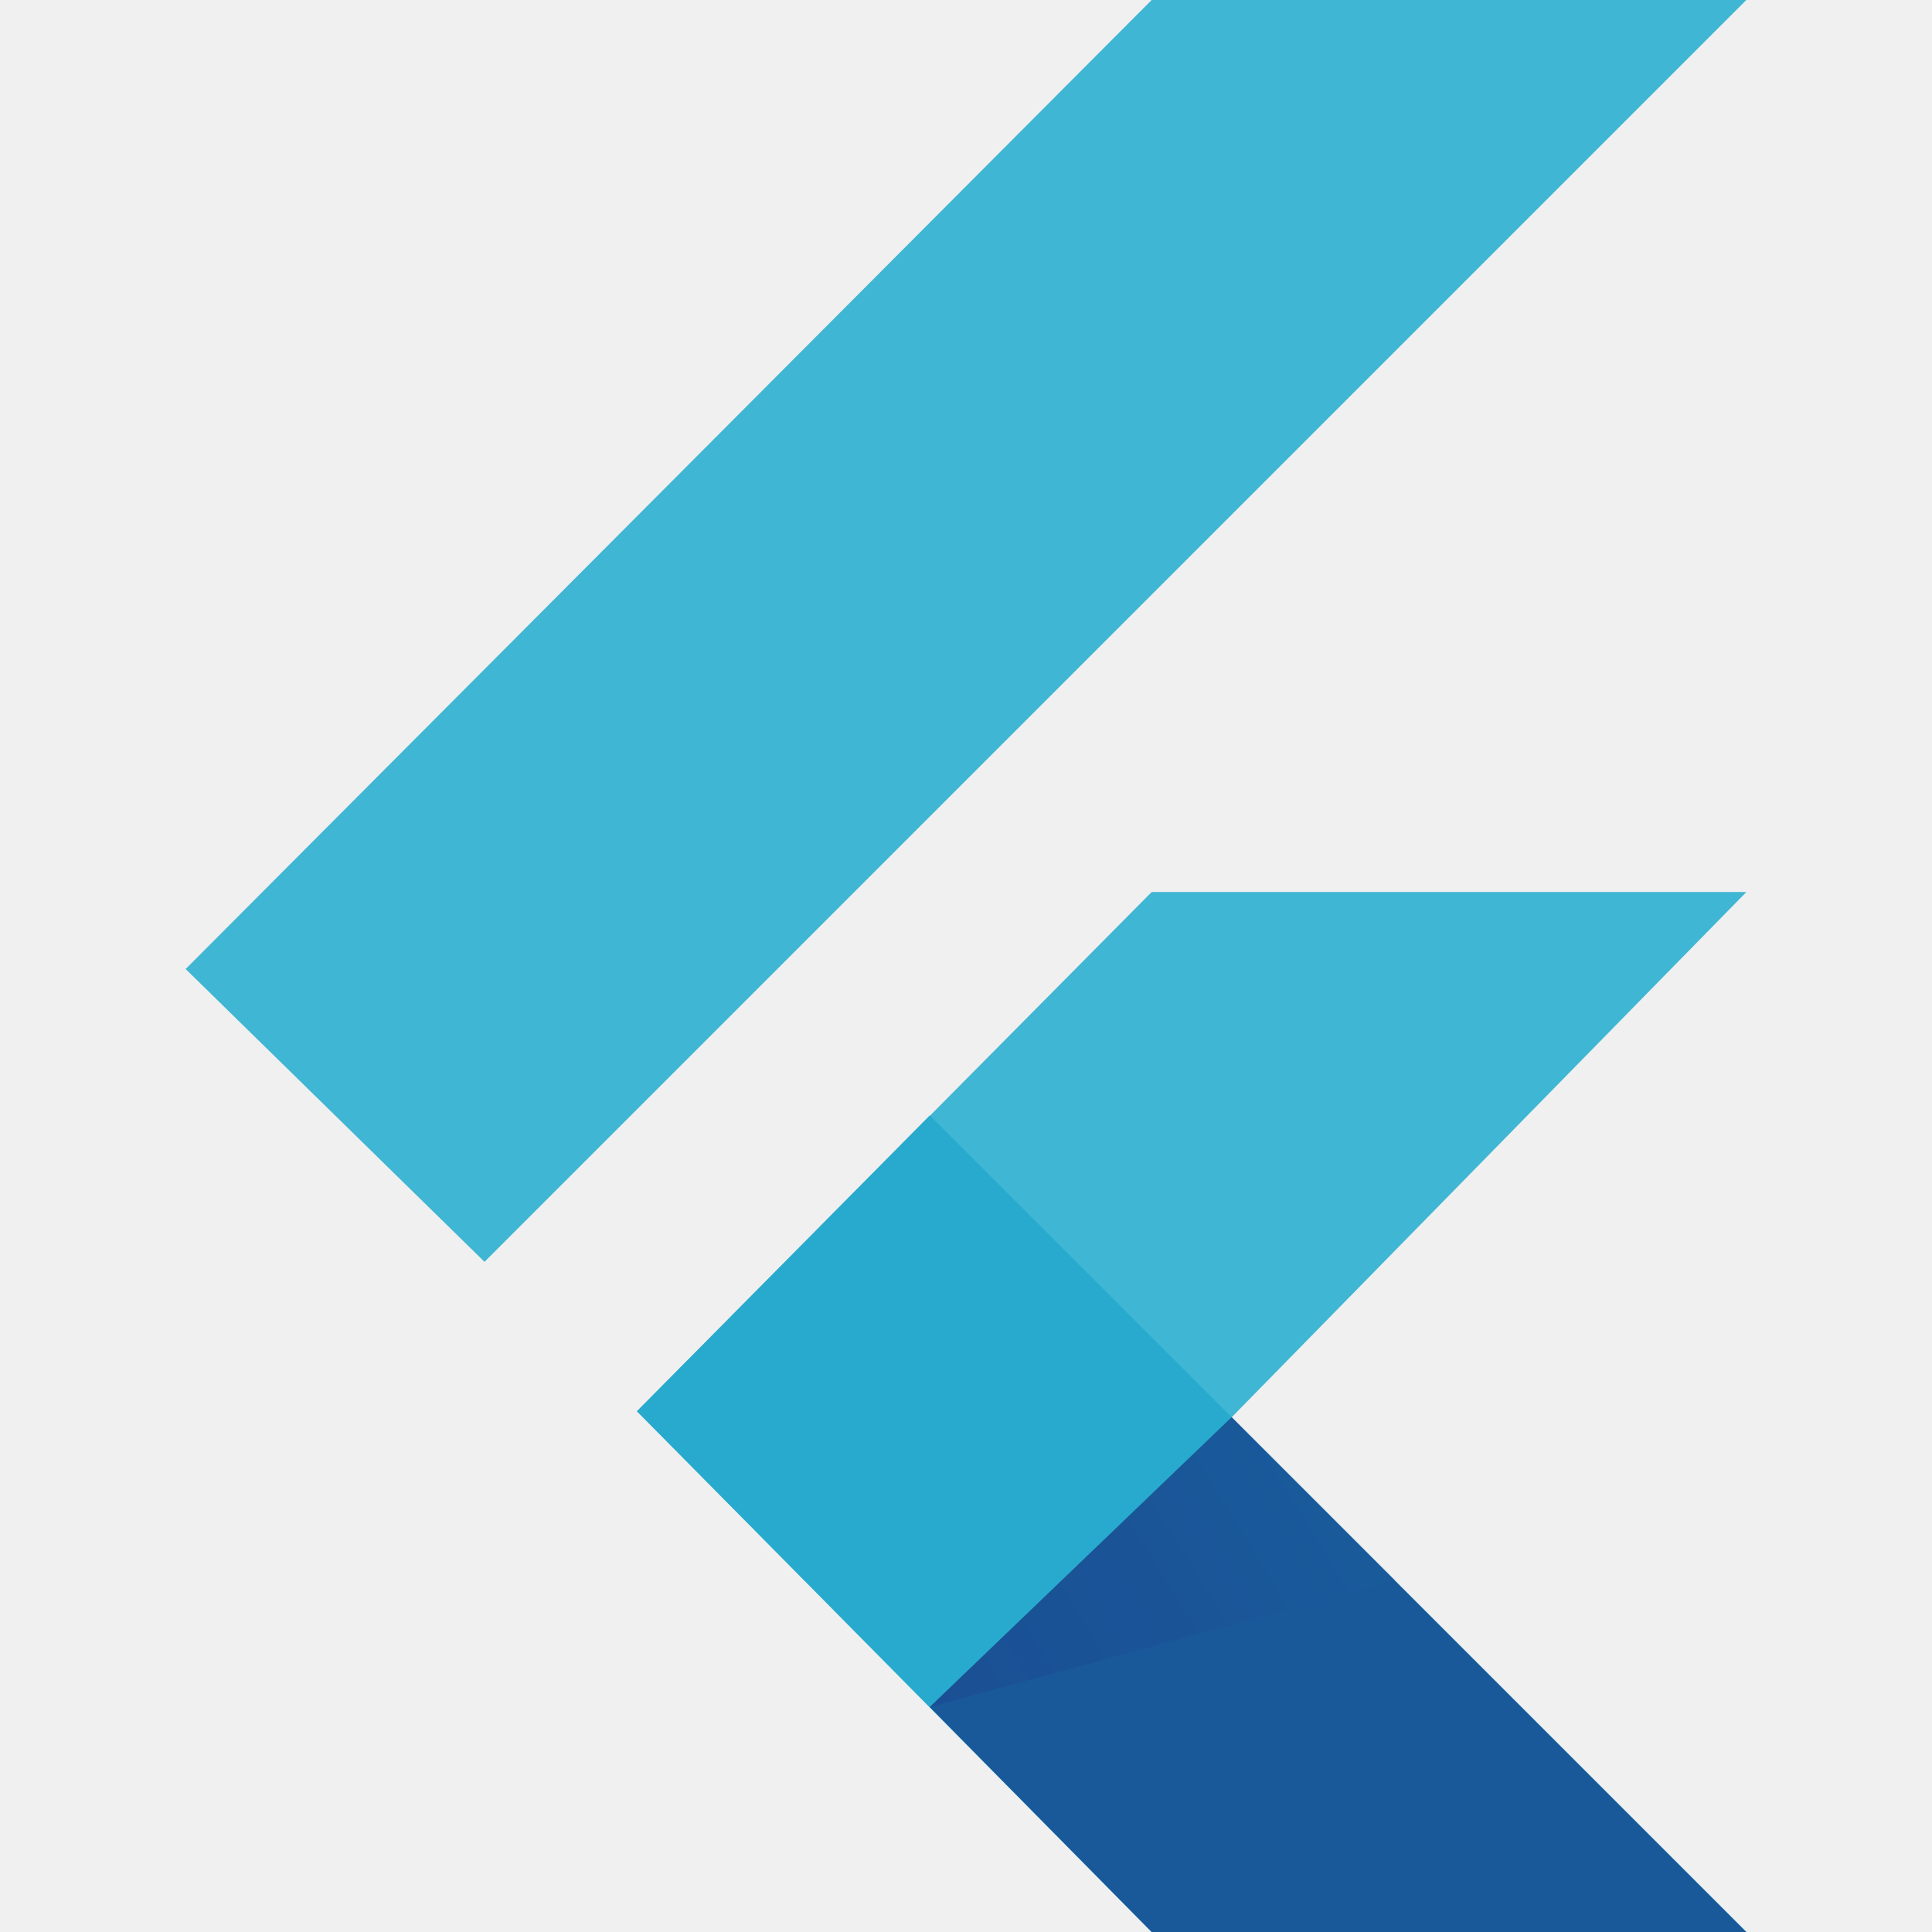
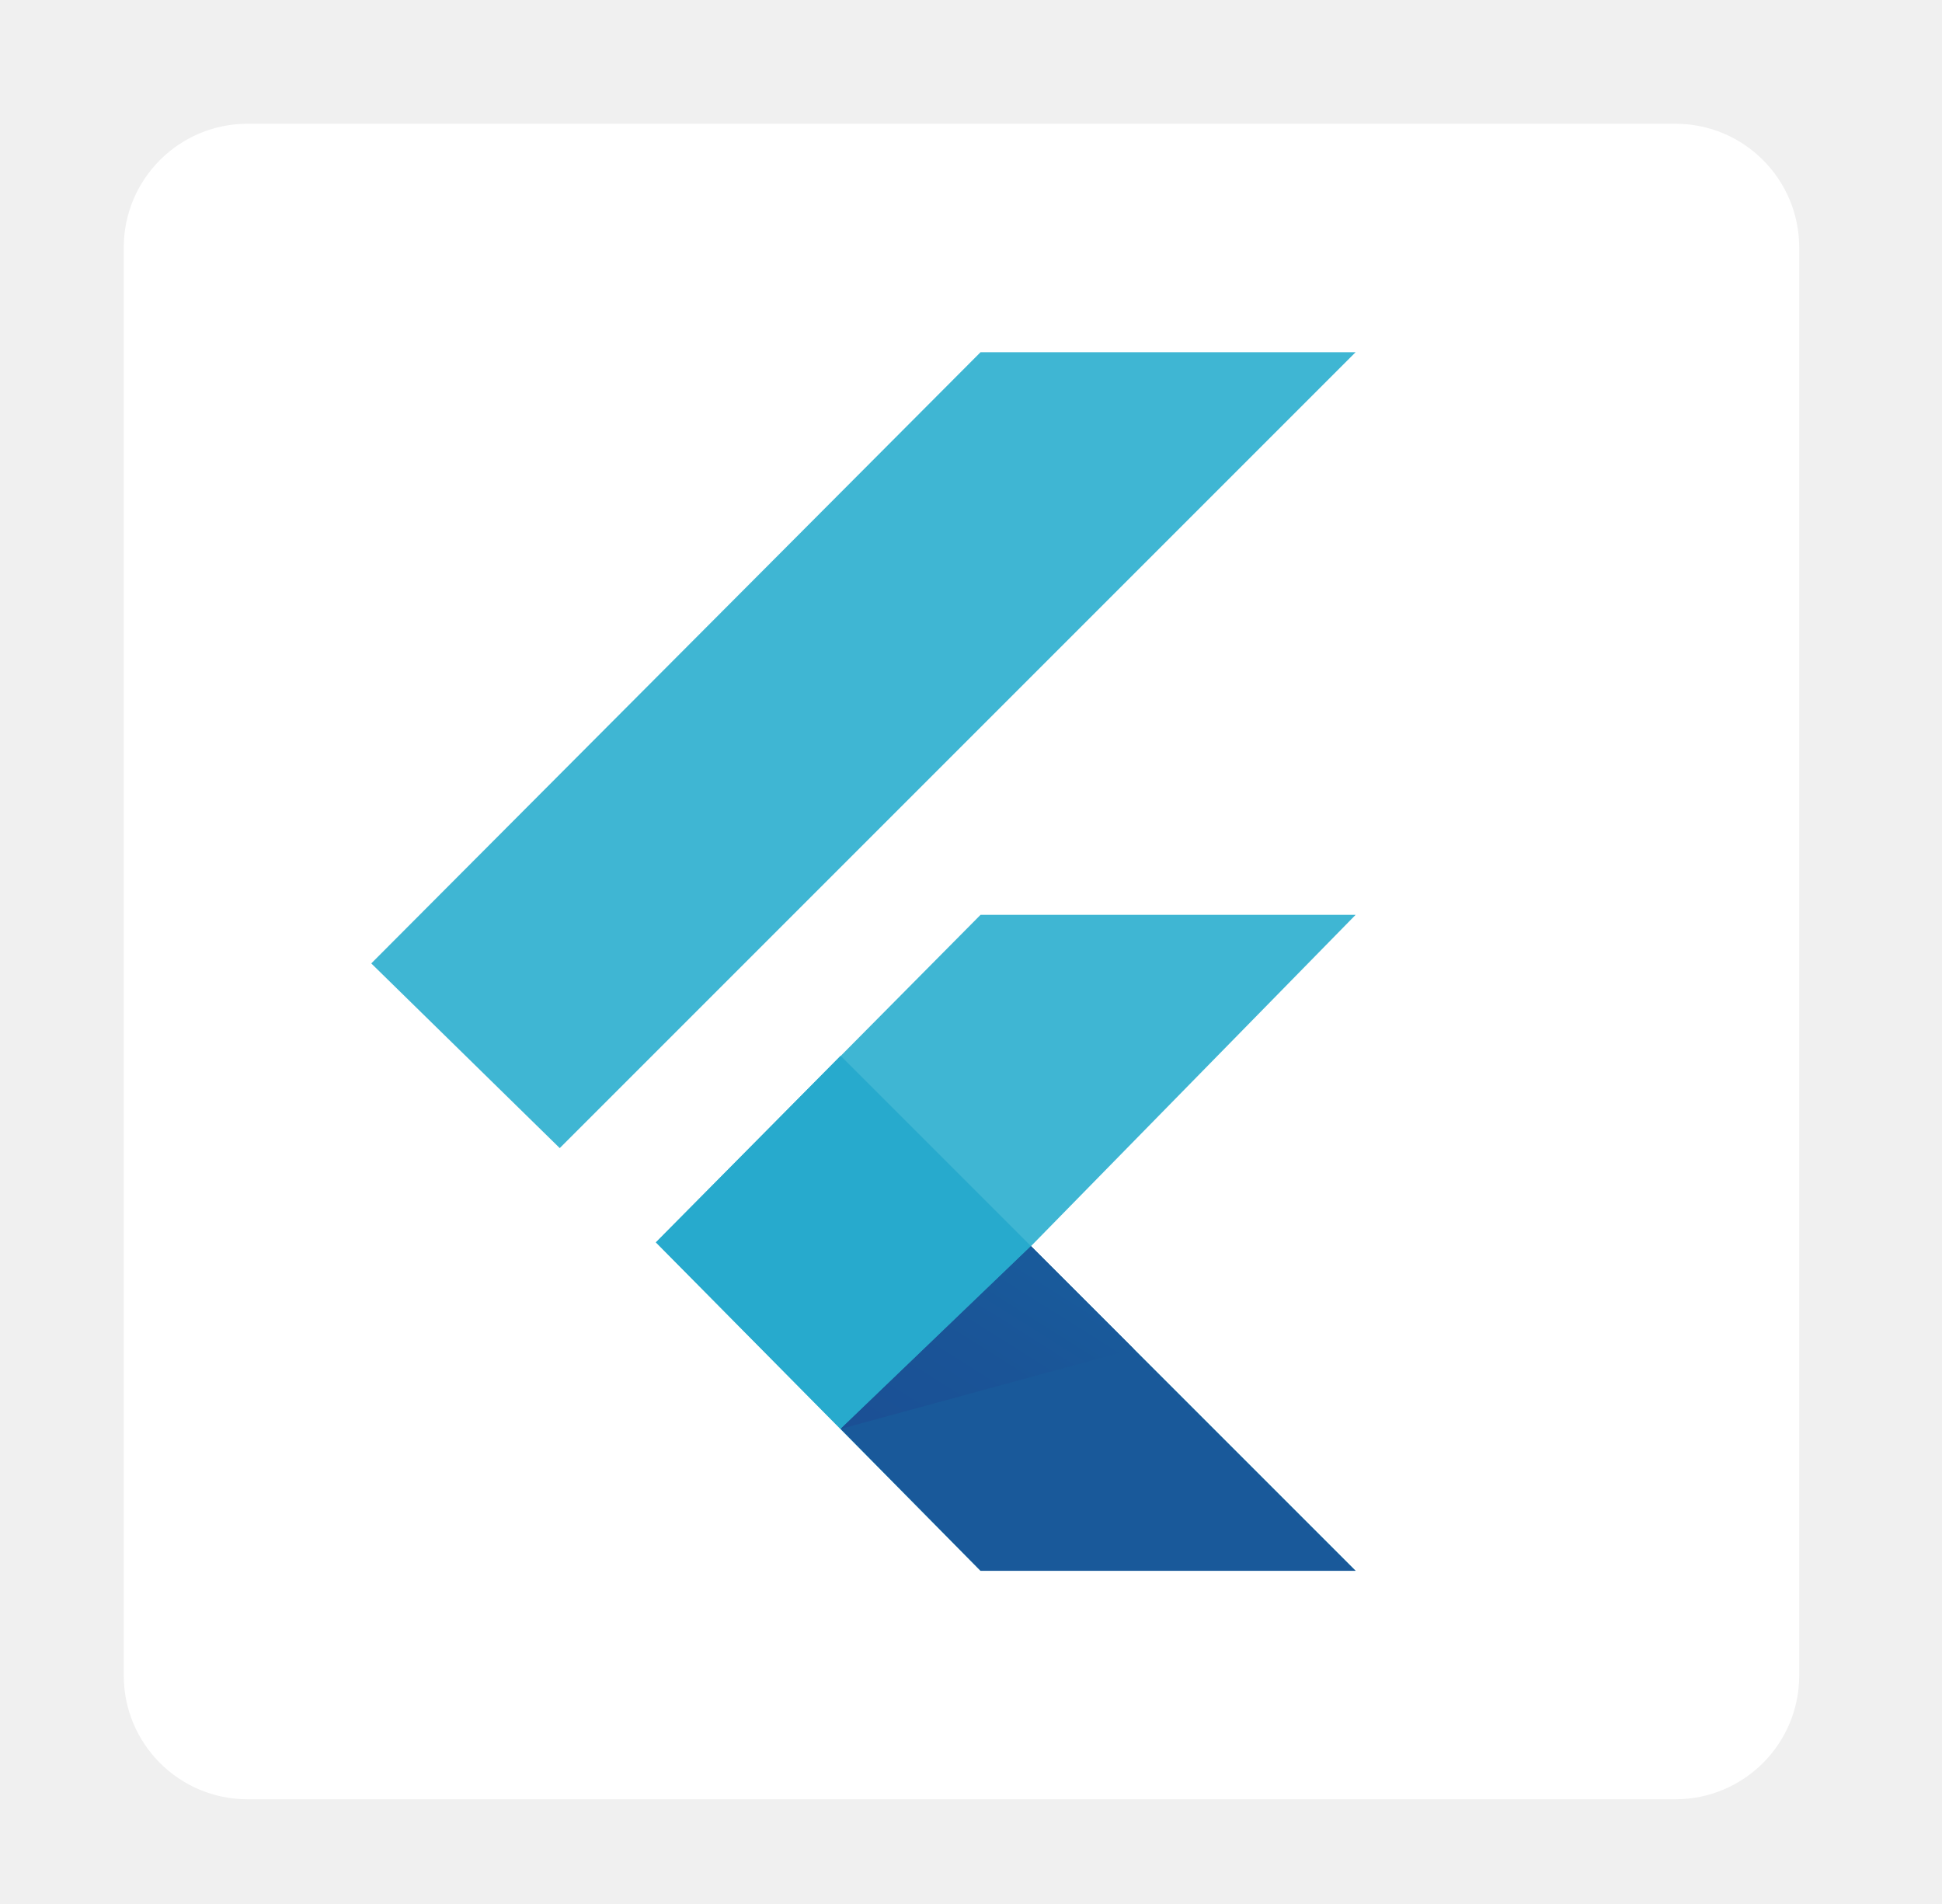
- <svg xmlns="http://www.w3.org/2000/svg" viewBox="0 0 128 128">
-   <g fill="#3FB6D3">
-     <path d="M12.3 64.2L76.3 0h39.4L32.1 83.6zM76.3 128h39.4L81.6 93.9l34.1-34.8H76.3L42.2 93.5z" />
+ <svg xmlns="http://www.w3.org/2000/svg" width="204" height="200" viewBox="0 0 204 200">
+   <defs>
+     <linearGradient id="linear-gradient" x1="-0.073" y1="1.17" x2="0.819" y2="0.286" gradientUnits="objectBoundingBox">
+       <stop offset="0" stop-color="#1b4e94" />
+       <stop offset="0.63" stop-color="#1a5497" />
+       <stop offset="1" stop-color="#195a9b" />
+     </linearGradient>
+   </defs>
+   <g id="Flutter" transform="translate(15177 8591)">
+     <rect id="Rectangle_179" data-name="Rectangle 179" width="204" height="200" rx="11" transform="translate(-15177 -8591)" fill="none" />
+     <rect id="Rectangle_180" data-name="Rectangle 180" width="176" height="176" rx="13" transform="translate(-15164 -8578)" fill="#fff" />
+     <g id="Flutter-2" data-name="Flutter" transform="translate(-15150.3 -8554)">
+       <g id="Group_117" data-name="Group 117">
+         <path id="Path_53" data-name="Path 53" d="M12.3,64.2,76.3,0h39.4L32.1,83.6Zm64,63.8h39.4L81.6,93.9l34.1-34.8H76.3L42.2,93.5Z" fill="#3fb6d3" />
+       </g>
+       <path id="Path_54" data-name="Path 54" d="M81.6,93.9l-20-20L42.2,93.5l19.4,19.6Z" fill="#27aacd" />
+       <path id="Path_55" data-name="Path 55" d="M115.7,128,81.6,93.9l-20,19.2L76.3,128Z" fill="#19599a" />
+       <path id="Path_56" data-name="Path 56" d="M61.6,113.1l30.8-8.4L81.6,93.9Z" fill="url(#linear-gradient)" />
+     </g>
  </g>
-   <path fill="#27AACD" d="M81.6 93.9l-20-20-19.4 19.6 19.4 19.6z" />
-   <path fill="#19599A" d="M115.7 128L81.6 93.9l-20 19.2L76.3 128z" />
-   <linearGradient id="flutter-original-a" gradientUnits="userSpaceOnUse" x1="59.365" y1="116.36" x2="86.825" y2="99.399">
-     <stop offset="0" stop-color="#1b4e94" />
-     <stop offset=".63" stop-color="#1a5497" />
-     <stop offset="1" stop-color="#195a9b" />
-   </linearGradient>
-   <path fill="url(#flutter-original-a)" d="M61.6 113.1l30.8-8.4-10.8-10.8z" />
</svg>
